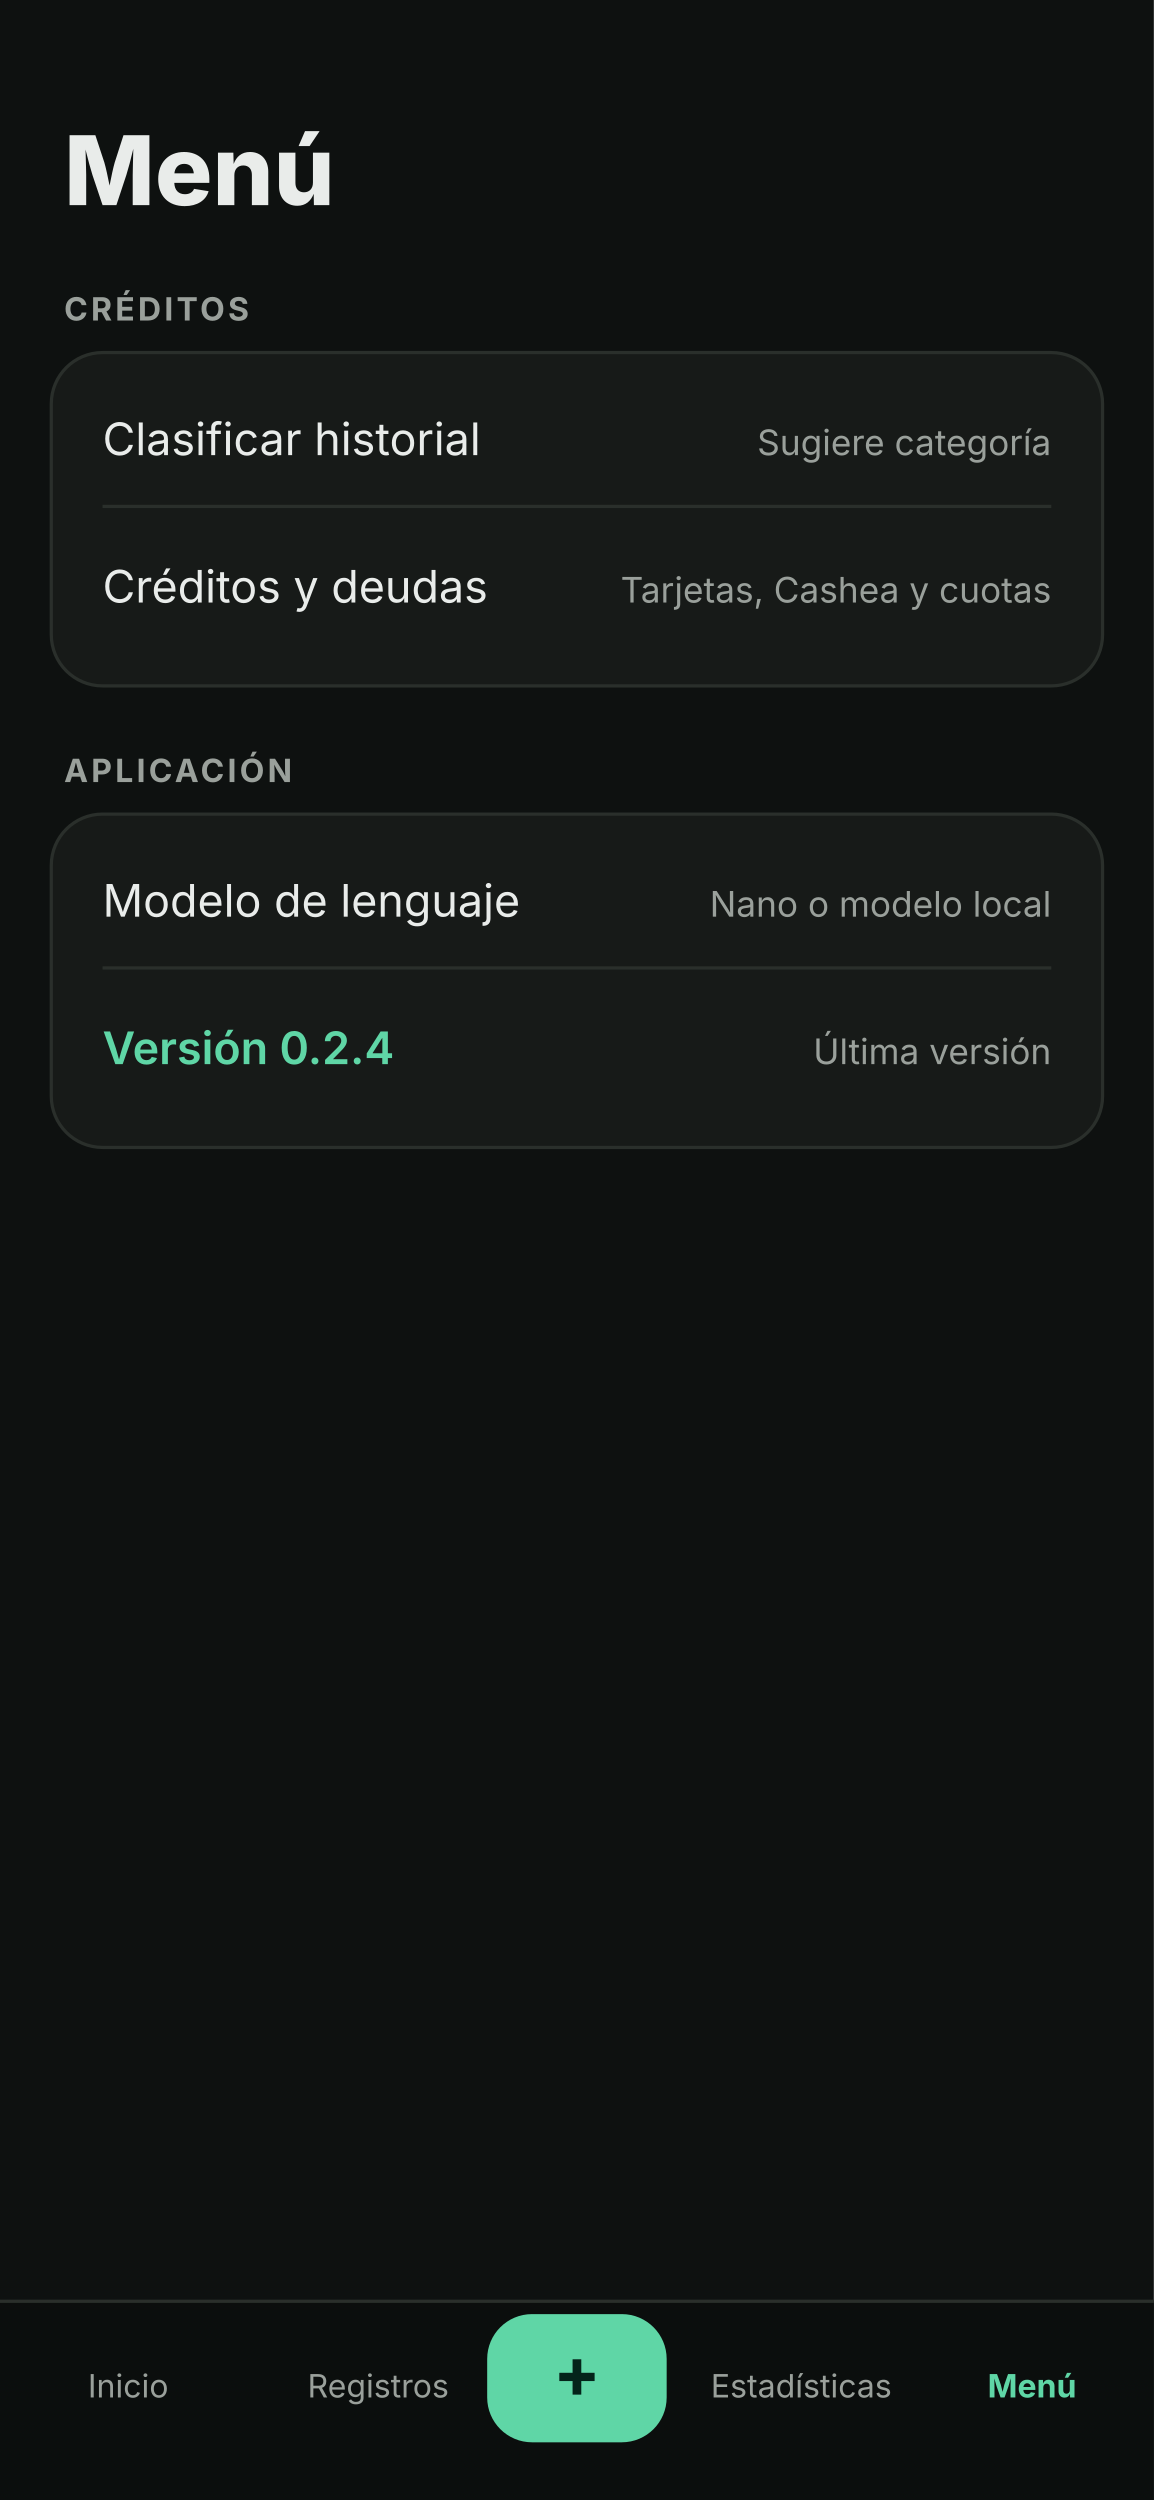
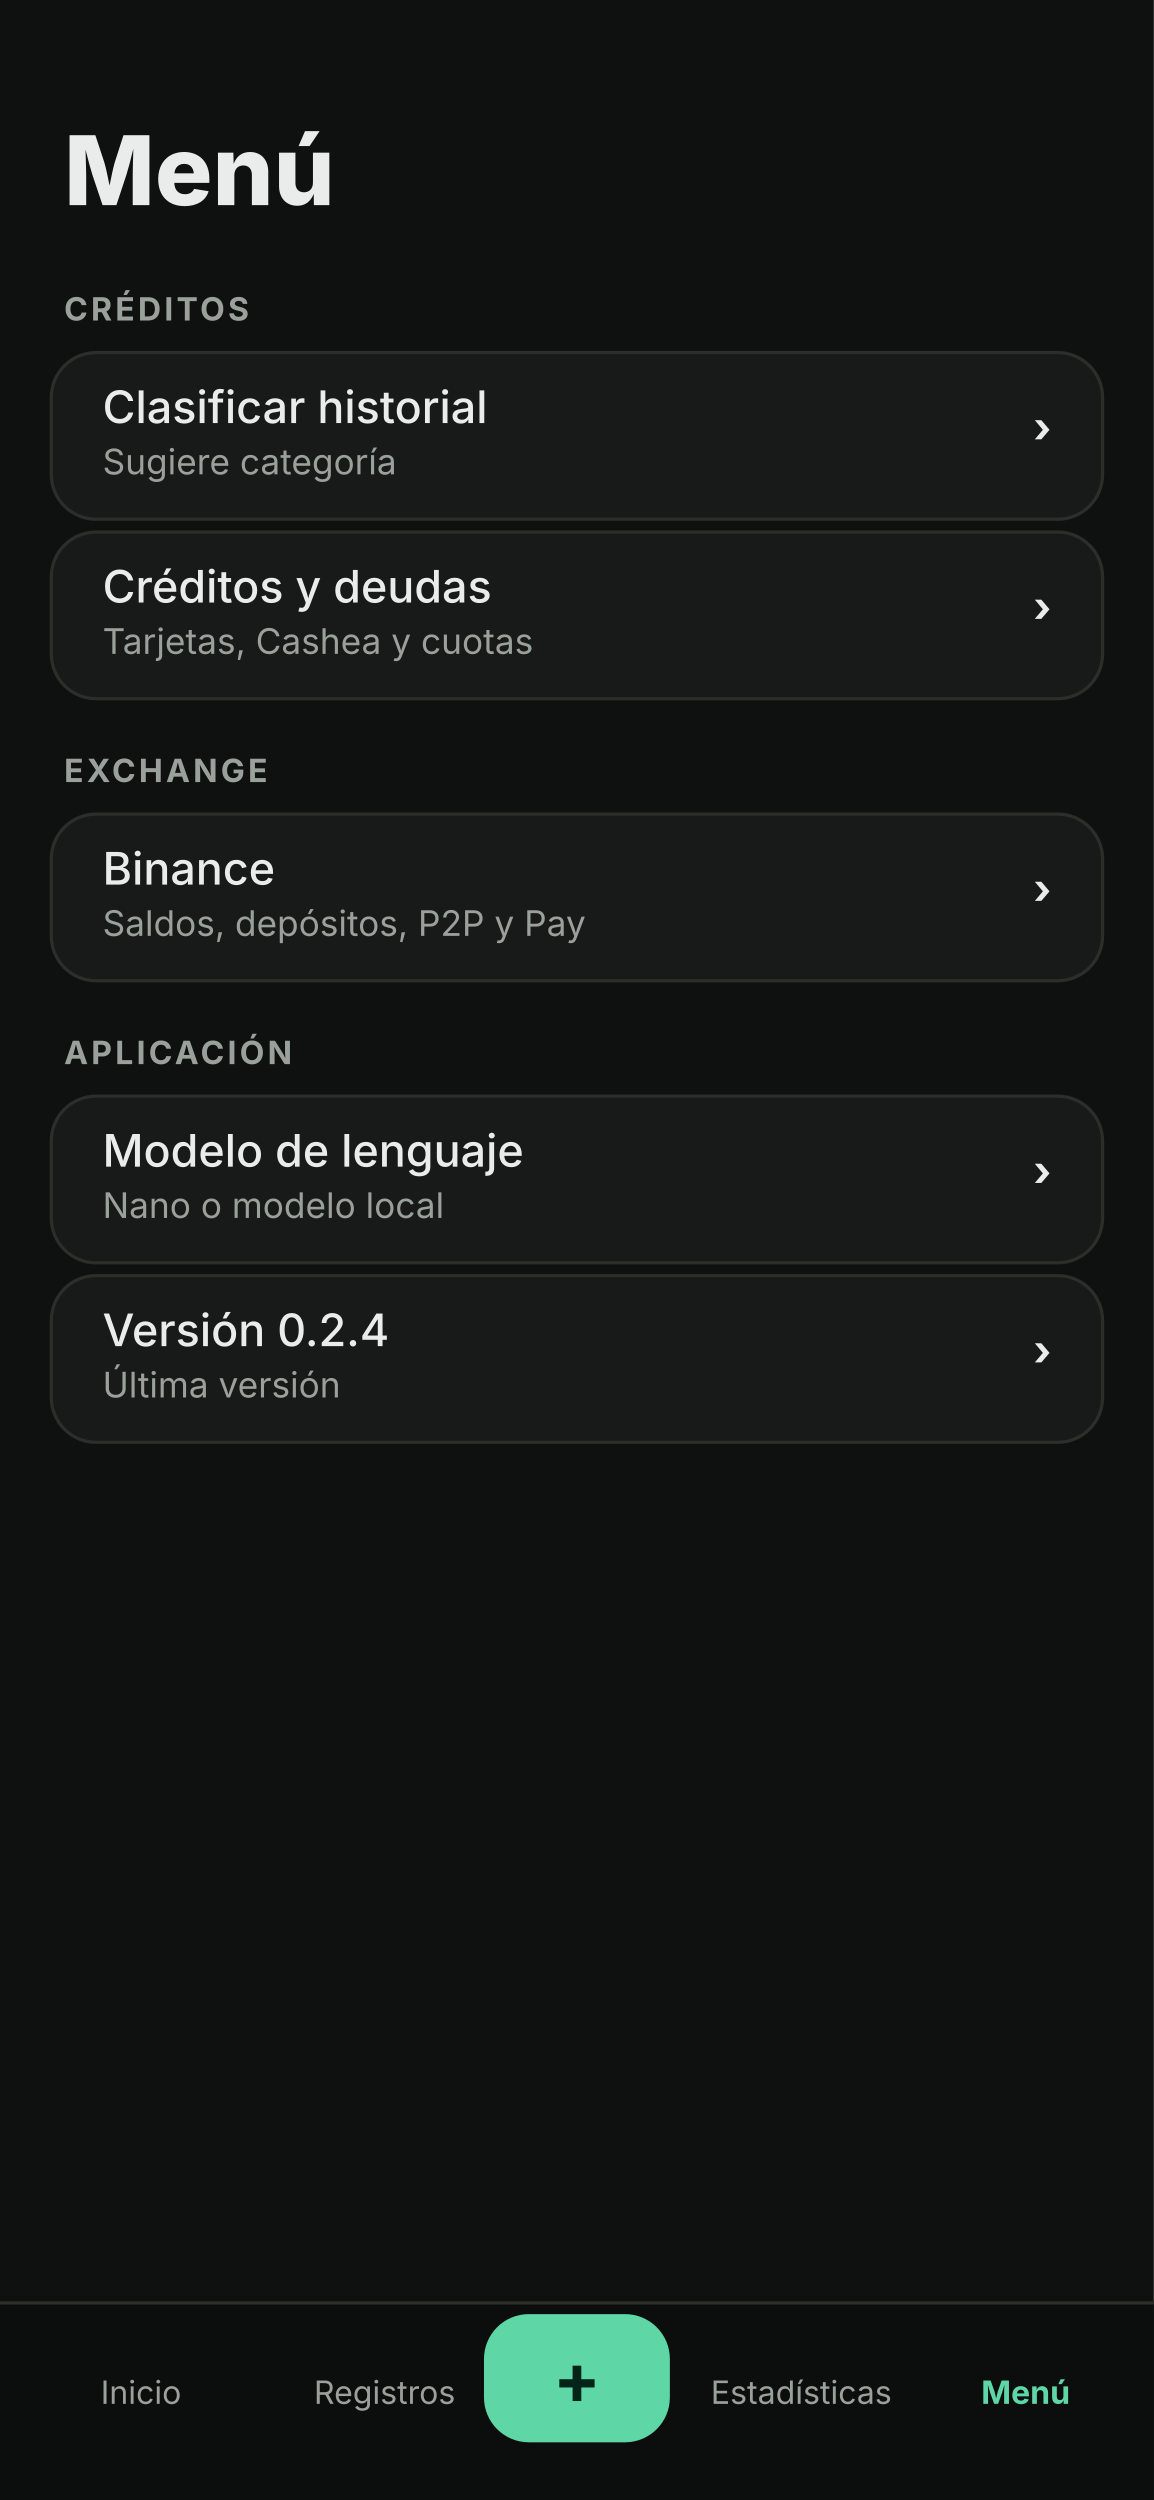
<svg xmlns="http://www.w3.org/2000/svg" width="360" height="780" viewBox="0 0 360 780">
-   <rect width="360" height="780" fill="#0E1110" />
-   <text x="20" y="64" font-family="Inter, 'Segoe UI', Roboto, system-ui, sans-serif" font-size="30" fill="#E9ECEA" font-weight="800" text-anchor="start">Menú</text>
-   <text x="20" y="100" font-family="Inter, 'Segoe UI', Roboto, system-ui, sans-serif" font-size="10" fill="#9AA09B" font-weight="700" text-anchor="start" letter-spacing="1">CRÉDITOS</text>
-   <rect x="16" y="110" width="328" height="104" rx="16" fill="#171A18" stroke="#2A2F2B" stroke-width="1" />
-   <text x="32" y="142" font-family="Inter, 'Segoe UI', Roboto, system-ui, sans-serif" font-size="14" fill="#E9ECEA" font-weight="400" text-anchor="start">Clasificar historial</text>
-   <text x="328" y="142" font-family="Inter, 'Segoe UI', Roboto, system-ui, sans-serif" font-size="11" fill="#9AA09B" font-weight="400" text-anchor="end">Sugiere categoría</text>
-   <line x1="32" y1="158" x2="328" y2="158" stroke="#2A2F2B" />
-   <text x="32" y="188" font-family="Inter, 'Segoe UI', Roboto, system-ui, sans-serif" font-size="14" fill="#E9ECEA" font-weight="400" text-anchor="start">Créditos y deudas</text>
-   <text x="328" y="188" font-family="Inter, 'Segoe UI', Roboto, system-ui, sans-serif" font-size="11" fill="#9AA09B" font-weight="400" text-anchor="end">Tarjetas, Cashea y cuotas</text>
-   <text x="20" y="244" font-family="Inter, 'Segoe UI', Roboto, system-ui, sans-serif" font-size="10" fill="#9AA09B" font-weight="700" text-anchor="start" letter-spacing="1">APLICACIÓN</text>
-   <rect x="16" y="254" width="328" height="104" rx="16" fill="#171A18" stroke="#2A2F2B" stroke-width="1" />
-   <text x="32" y="286" font-family="Inter, 'Segoe UI', Roboto, system-ui, sans-serif" font-size="14" fill="#E9ECEA" font-weight="400" text-anchor="start">Modelo de lenguaje</text>
-   <text x="328" y="286" font-family="Inter, 'Segoe UI', Roboto, system-ui, sans-serif" font-size="11" fill="#9AA09B" font-weight="400" text-anchor="end">Nano o modelo local</text>
-   <line x1="32" y1="302" x2="328" y2="302" stroke="#2A2F2B" />
-   <text x="32" y="332" font-family="Inter, 'Segoe UI', Roboto, system-ui, sans-serif" font-size="14" fill="#5FD6A6" font-weight="600" text-anchor="start">Versión 0.2.4</text>
-   <text x="328" y="332" font-family="Inter, 'Segoe UI', Roboto, system-ui, sans-serif" font-size="11" fill="#9AA09B" font-weight="400" text-anchor="end">Última versión</text>
-   <rect x="0" y="718" width="360" height="62" rx="0" fill="#0B0E0D" />
-   <line x1="0" y1="718" x2="360" y2="718" stroke="#2A2F2B" />
-   <text x="40" y="748" font-family="Inter, 'Segoe UI', Roboto, system-ui, sans-serif" font-size="10" fill="#9AA09B" font-weight="400" text-anchor="middle">Inicio</text>
-   <text x="118" y="748" font-family="Inter, 'Segoe UI', Roboto, system-ui, sans-serif" font-size="10" fill="#9AA09B" font-weight="400" text-anchor="middle">Registros</text>
-   <text x="250" y="748" font-family="Inter, 'Segoe UI', Roboto, system-ui, sans-serif" font-size="10" fill="#9AA09B" font-weight="400" text-anchor="middle">Estadísticas</text>
-   <text x="322" y="748" font-family="Inter, 'Segoe UI', Roboto, system-ui, sans-serif" font-size="10" fill="#5FD6A6" font-weight="700" text-anchor="middle">Menú</text>
-   <rect x="152" y="722" width="56" height="40" rx="14" fill="#5FD6A6" />
-   <text x="180" y="748" font-family="Inter, 'Segoe UI', Roboto, system-ui, sans-serif" font-size="22" fill="#04241A" font-weight="700" text-anchor="middle">+</text>
+   <g id="menu">
+     <rect width="360" height="780" fill="#0E1110" />
+     <g id="titulo">
+       <text x="20" y="64" font-family="Inter, 'Segoe UI', Roboto, system-ui, sans-serif" font-size="30" fill="#E9ECEA" font-weight="800" text-anchor="start">Menú</text>
+     </g>
+     <g id="grupo-creditos">
+       <text x="20" y="100" font-family="Inter, 'Segoe UI', Roboto, system-ui, sans-serif" font-size="10" fill="#9AA09B" font-weight="700" text-anchor="start" letter-spacing="1">CRÉDITOS</text>
+       <g id="fila-clasificar">
+         <rect x="16" y="110" width="328" height="52" rx="14" fill="#171A18" stroke="#2A2F2B" stroke-width="1" />
+         <text x="32" y="132" font-family="Inter, 'Segoe UI', Roboto, system-ui, sans-serif" font-size="14" fill="#E9ECEA" font-weight="500" text-anchor="start">Clasificar historial</text>
+         <text x="32" y="148" font-family="Inter, 'Segoe UI', Roboto, system-ui, sans-serif" font-size="11" fill="#9AA09B" font-weight="400" text-anchor="start">Sugiere categoría</text>
+         <text x="328" y="138" font-family="Inter, 'Segoe UI', Roboto, system-ui, sans-serif" font-size="13" fill="#E9ECEA" font-weight="700" text-anchor="end">›</text>
+       </g>
+       <g id="fila-deudas">
+         <rect x="16" y="166" width="328" height="52" rx="14" fill="#171A18" stroke="#2A2F2B" stroke-width="1" />
+         <text x="32" y="188" font-family="Inter, 'Segoe UI', Roboto, system-ui, sans-serif" font-size="14" fill="#E9ECEA" font-weight="500" text-anchor="start">Créditos y deudas</text>
+         <text x="32" y="204" font-family="Inter, 'Segoe UI', Roboto, system-ui, sans-serif" font-size="11" fill="#9AA09B" font-weight="400" text-anchor="start">Tarjetas, Cashea y cuotas</text>
+         <text x="328" y="194" font-family="Inter, 'Segoe UI', Roboto, system-ui, sans-serif" font-size="13" fill="#E9ECEA" font-weight="700" text-anchor="end">›</text>
+       </g>
+     </g>
+     <g id="grupo-exchange">
+       <text x="20" y="244" font-family="Inter, 'Segoe UI', Roboto, system-ui, sans-serif" font-size="10" fill="#9AA09B" font-weight="700" text-anchor="start" letter-spacing="1">EXCHANGE</text>
+       <g id="fila-binance">
+         <rect x="16" y="254" width="328" height="52" rx="14" fill="#171A18" stroke="#2A2F2B" stroke-width="1" />
+         <text x="32" y="276" font-family="Inter, 'Segoe UI', Roboto, system-ui, sans-serif" font-size="14" fill="#E9ECEA" font-weight="500" text-anchor="start">Binance</text>
+         <text x="32" y="292" font-family="Inter, 'Segoe UI', Roboto, system-ui, sans-serif" font-size="11" fill="#9AA09B" font-weight="400" text-anchor="start">Saldos, depósitos, P2P y Pay</text>
+         <text x="328" y="282" font-family="Inter, 'Segoe UI', Roboto, system-ui, sans-serif" font-size="13" fill="#E9ECEA" font-weight="700" text-anchor="end">›</text>
+       </g>
+     </g>
+     <g id="grupo-app">
+       <text x="20" y="332" font-family="Inter, 'Segoe UI', Roboto, system-ui, sans-serif" font-size="10" fill="#9AA09B" font-weight="700" text-anchor="start" letter-spacing="1">APLICACIÓN</text>
+       <g id="fila-modelo">
+         <rect x="16" y="342" width="328" height="52" rx="14" fill="#171A18" stroke="#2A2F2B" stroke-width="1" />
+         <text x="32" y="364" font-family="Inter, 'Segoe UI', Roboto, system-ui, sans-serif" font-size="14" fill="#E9ECEA" font-weight="500" text-anchor="start">Modelo de lenguaje</text>
+         <text x="32" y="380" font-family="Inter, 'Segoe UI', Roboto, system-ui, sans-serif" font-size="11" fill="#9AA09B" font-weight="400" text-anchor="start">Nano o modelo local</text>
+         <text x="328" y="370" font-family="Inter, 'Segoe UI', Roboto, system-ui, sans-serif" font-size="13" fill="#E9ECEA" font-weight="700" text-anchor="end">›</text>
+       </g>
+       <g id="fila-version">
+         <rect x="16" y="398" width="328" height="52" rx="14" fill="#171A18" stroke="#2A2F2B" stroke-width="1" />
+         <text x="32" y="420" font-family="Inter, 'Segoe UI', Roboto, system-ui, sans-serif" font-size="14" fill="#E9ECEA" font-weight="500" text-anchor="start">Versión 0.2.4</text>
+         <text x="32" y="436" font-family="Inter, 'Segoe UI', Roboto, system-ui, sans-serif" font-size="11" fill="#9AA09B" font-weight="400" text-anchor="start">Última versión</text>
+         <text x="328" y="426" font-family="Inter, 'Segoe UI', Roboto, system-ui, sans-serif" font-size="13" fill="#E9ECEA" font-weight="700" text-anchor="end">›</text>
+       </g>
+     </g>
+     <g id="nav-inferior">
+       <rect x="0" y="718" width="360" height="62" rx="0" fill="#0B0E0D" />
+       <rect x="0" y="718" width="360" height="1" rx="0" fill="#2A2F2B" />
+       <rect x="151" y="722" width="58" height="40" rx="14" fill="#5FD6A6" />
+       <text x="180" y="750" font-family="Inter, 'Segoe UI', Roboto, system-ui, sans-serif" font-size="22" fill="#04241A" font-weight="700" text-anchor="middle">+</text>
+       <text x="44" y="750" font-family="Inter, 'Segoe UI', Roboto, system-ui, sans-serif" font-size="10" fill="#9AA09B" font-weight="400" text-anchor="middle">Inicio</text>
+       <text x="120" y="750" font-family="Inter, 'Segoe UI', Roboto, system-ui, sans-serif" font-size="10" fill="#9AA09B" font-weight="400" text-anchor="middle">Registros</text>
+       <text x="250" y="750" font-family="Inter, 'Segoe UI', Roboto, system-ui, sans-serif" font-size="10" fill="#9AA09B" font-weight="400" text-anchor="middle">Estadísticas</text>
+       <text x="320" y="750" font-family="Inter, 'Segoe UI', Roboto, system-ui, sans-serif" font-size="10" fill="#5FD6A6" font-weight="700" text-anchor="middle">Menú</text>
+     </g>
+   </g>
</svg>
